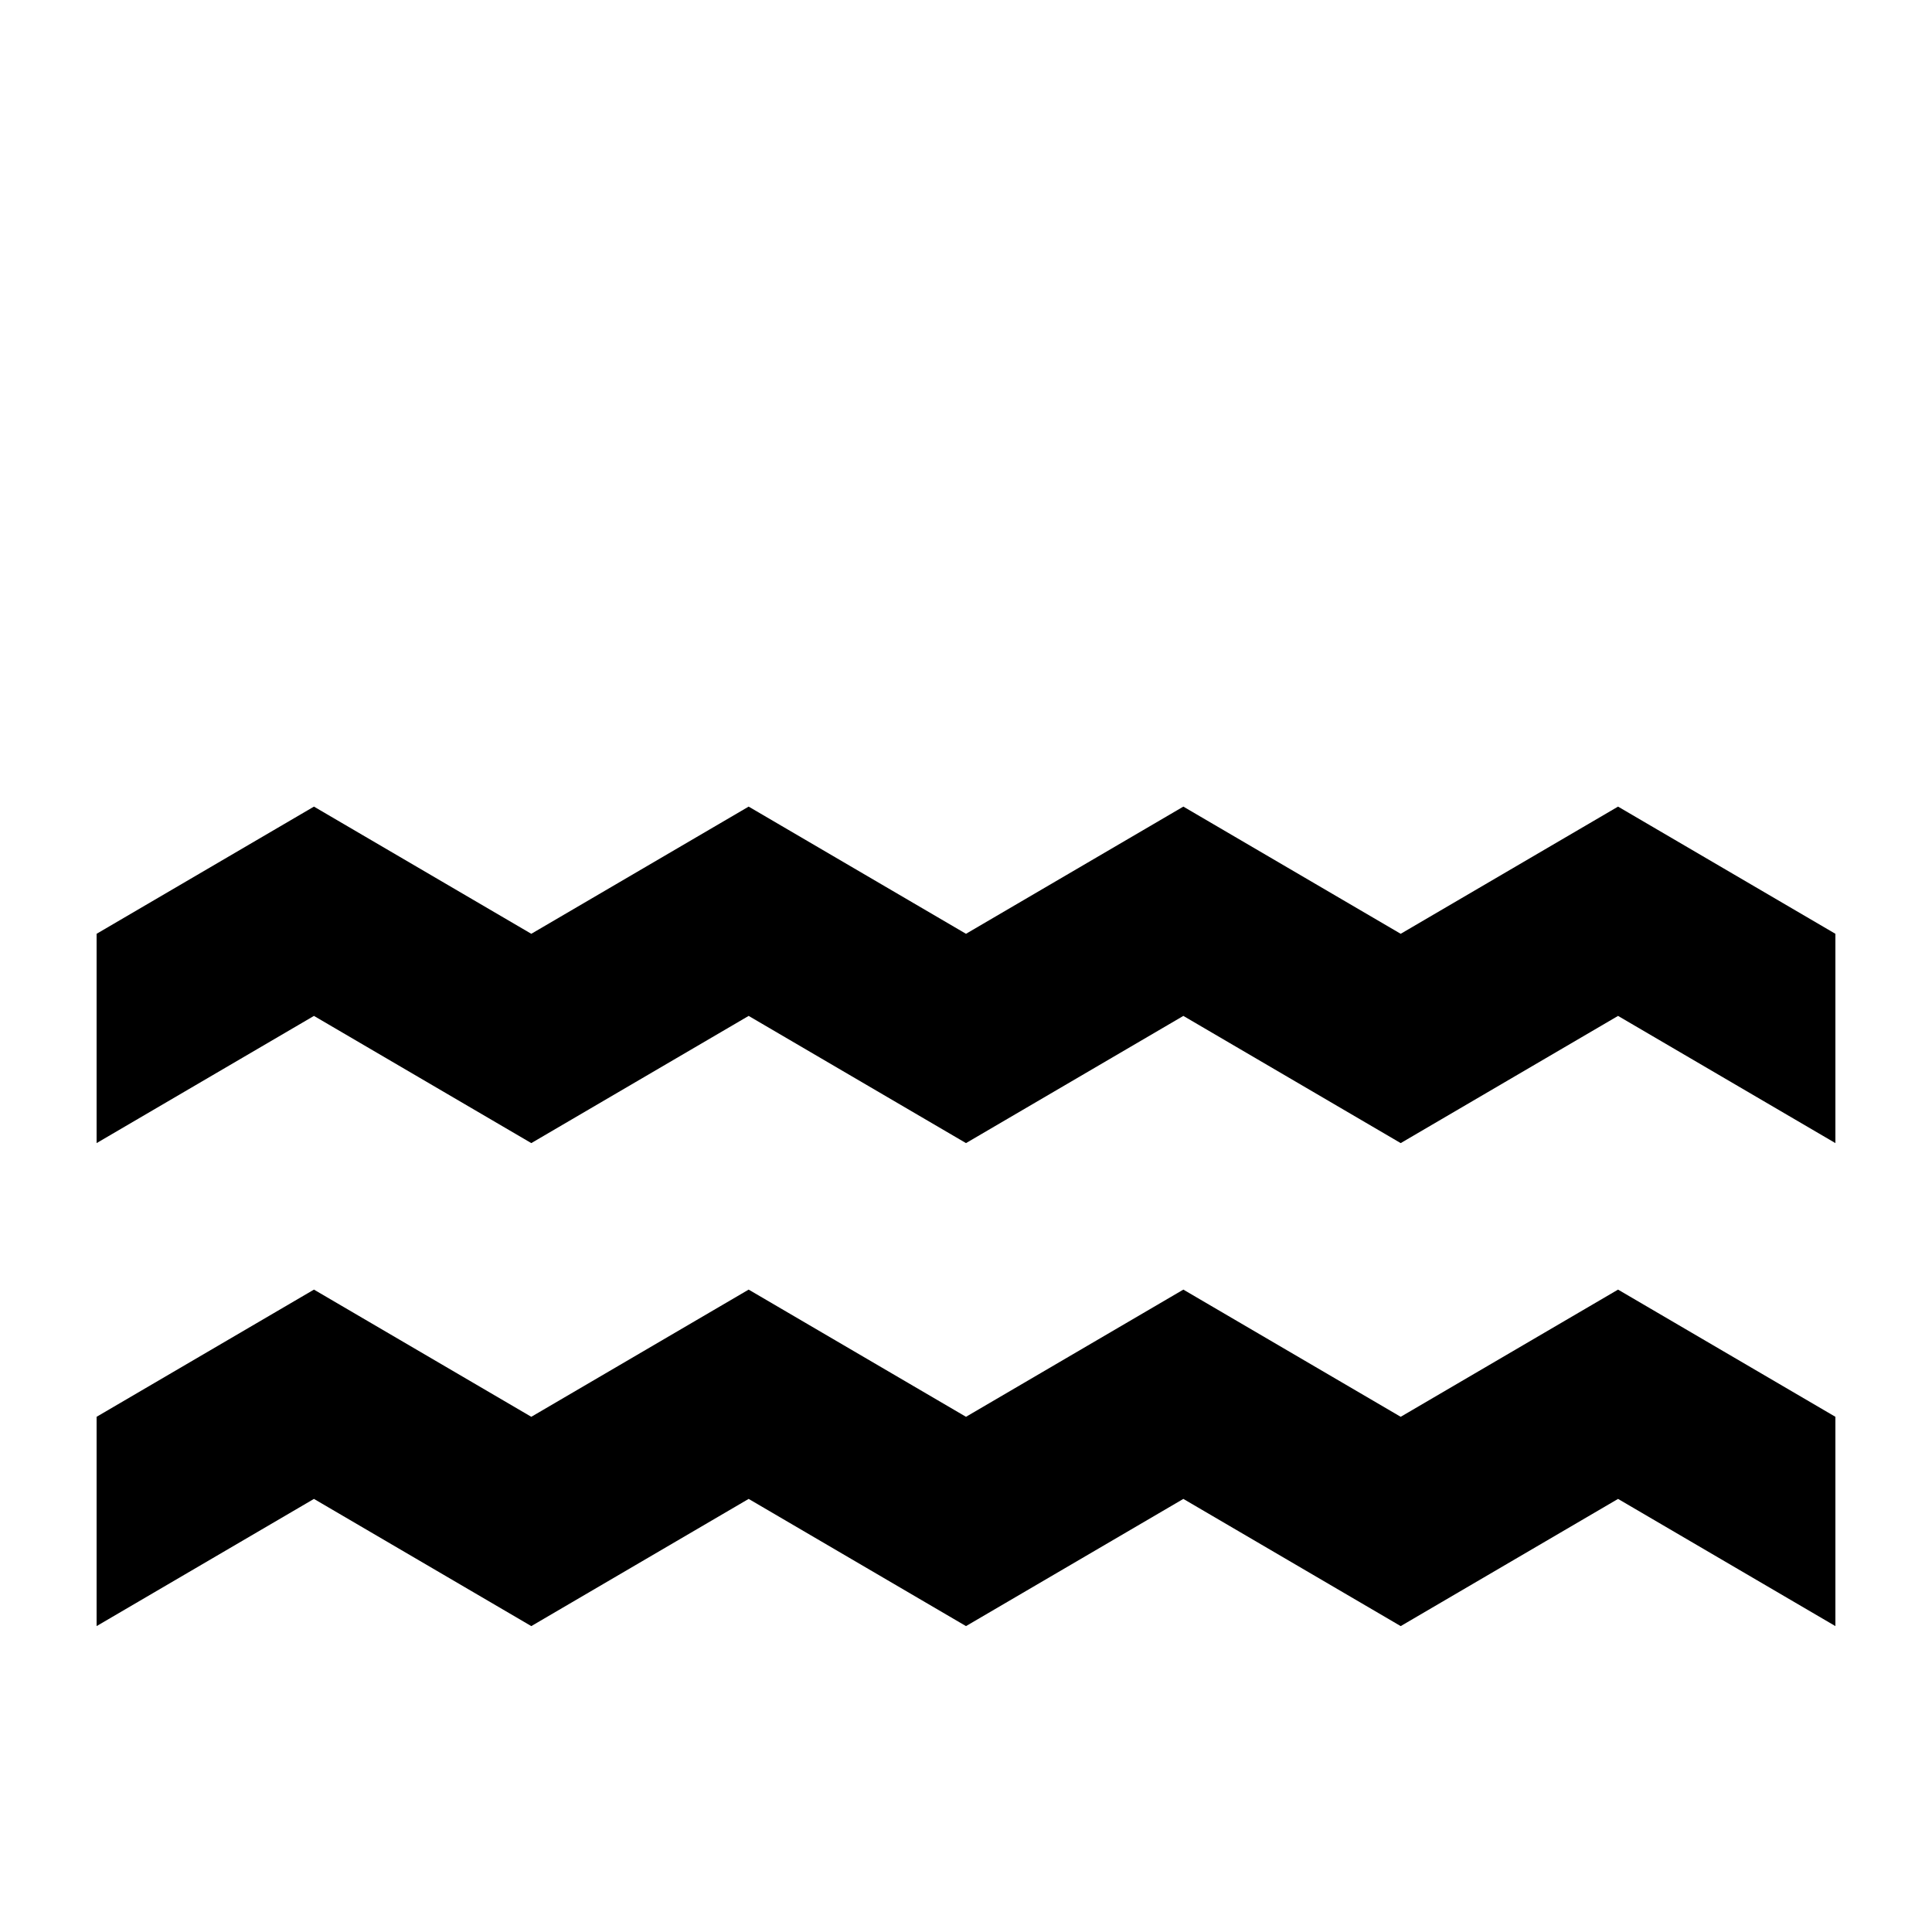
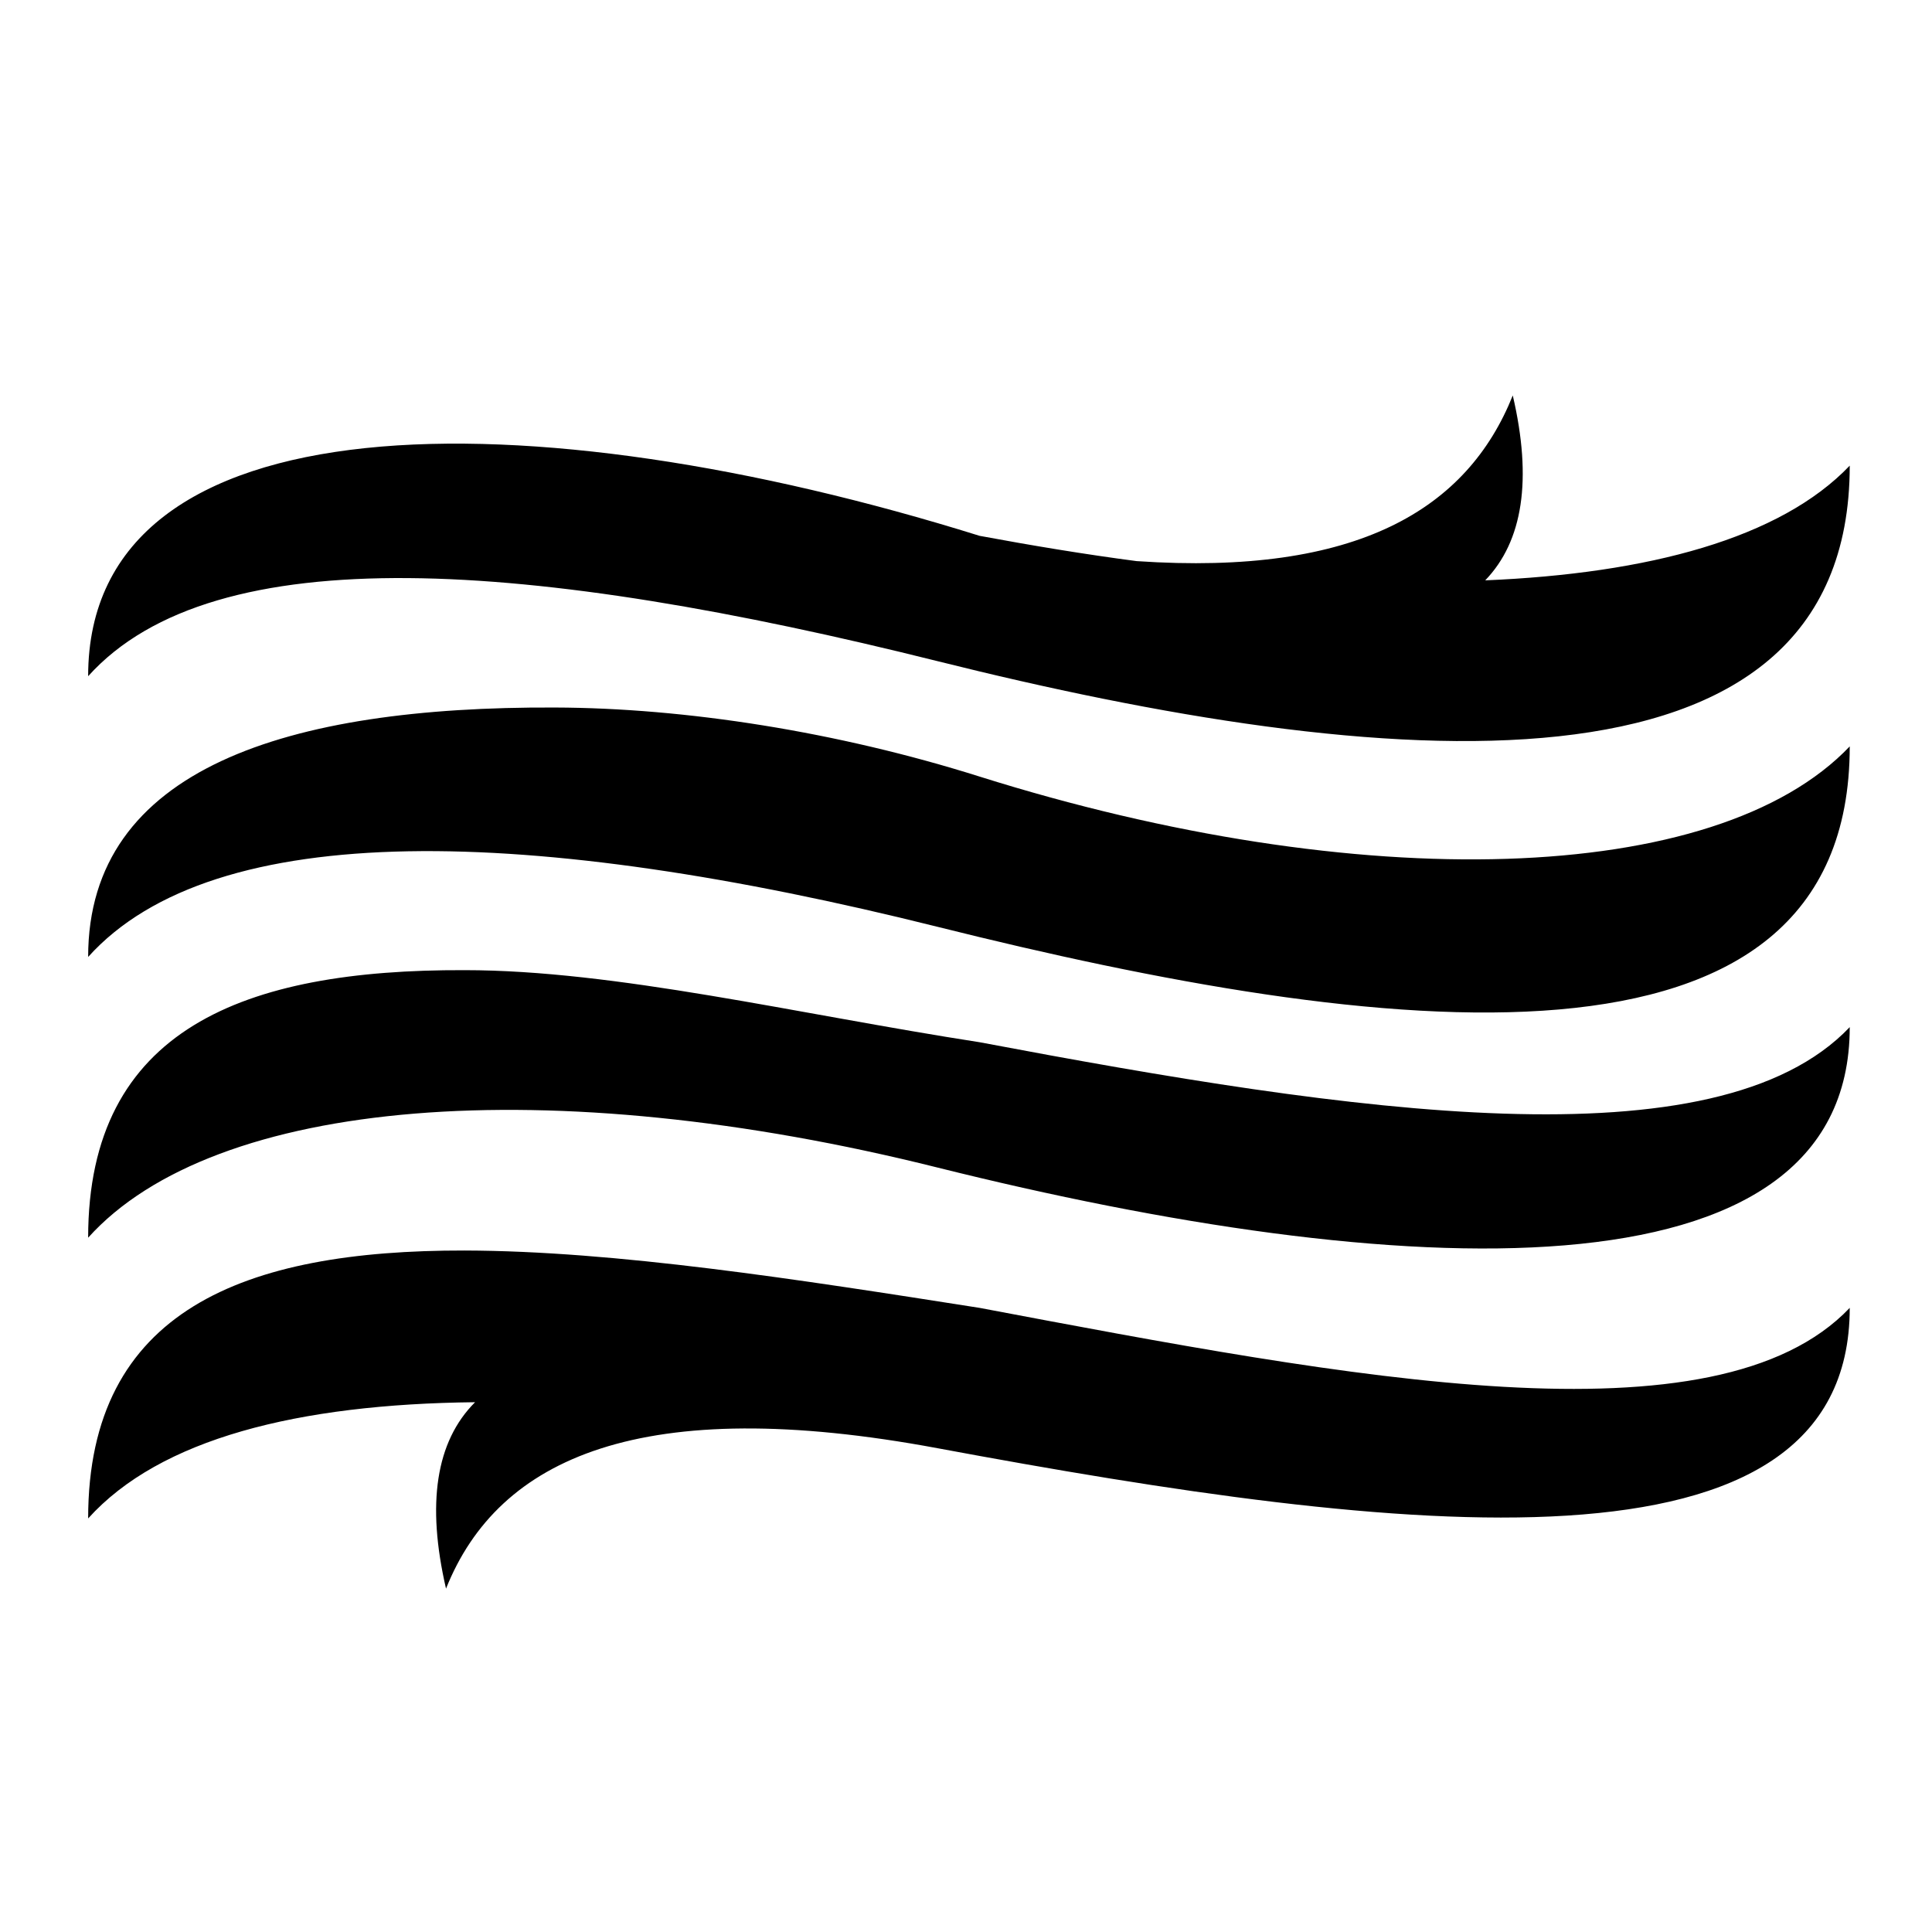
- <svg xmlns="http://www.w3.org/2000/svg" viewBox="0 0 120 120">
-   <path fill="currentColor" fill-rule="evenodd" d="M6 58L19.5 50.1L33 58L46.5 50.1L60 58L73.5 50.1L87 58L100.5 50.1L114 58L114 71L100.5 63.1L87 71L73.5 63.1L60 71L46.5 63.1L33 71L19.5 63.1L6 71ZM6 88L19.5 80.1L33 88L46.5 80.1L60 88L73.5 80.1L87 88L100.5 80.1L114 88L114 101L100.5 93.1L87 101L73.5 93.1L60 101L46.5 93.1L33 101L19.5 93.1L6 101Z" />
+ <svg xmlns="http://www.w3.org/2000/svg" viewBox="0 0 512 512">
+   <path fill="currentColor" d="M400.9 104.8c-12 30-41 47.9-99.7 43.9c-13.7-1.8-27.6-4.1-41.6-6.7c-119.1-37.2-236.24-37.2-236.24 37.2c33.48-37.2 117.74-30.8 225.04-4c116.8 29.2 241.8 41.2 241.8-51.8c-18.4 19.3-53.4 28.6-96.6 30.4c10-10.4 12.5-26.7 7.3-49M147 187.5c-70.75-.3-123.64 16.1-123.64 66.1c33.48-37.2 117.74-34.8 225.04-8c116.8 29.2 241.8 45.2 241.8-47.8c-35.4 37.2-130.2 39.6-230.6 8c-37.7-11.9-78-18.2-112.6-18.3m-23.9 69.6c-58.44-.2-99.74 15.6-99.74 70.9c33.48-37.2 122.34-44.3 225.04-18.6c121 30.2 241.8 37.2 241.8-37.2c-35.4 37.2-132.1 22.6-230.6 4c-48.4-7.5-96.5-19.1-136.5-19.1m0 74.3c-58.44-.1-99.74 15.8-99.74 71c19.03-21.1 55.52-30.3 102.54-30.8c-10.4 10.4-12.9 26.9-7.7 49.4c13.9-34.8 52-51.8 130.3-37.2c122.6 22.8 241.7 37.2 241.7-37.2c-35.4 37.2-132.1 18.6-230.6 0c-48.4-7.6-96.5-15.1-136.5-15.2" />
</svg>
